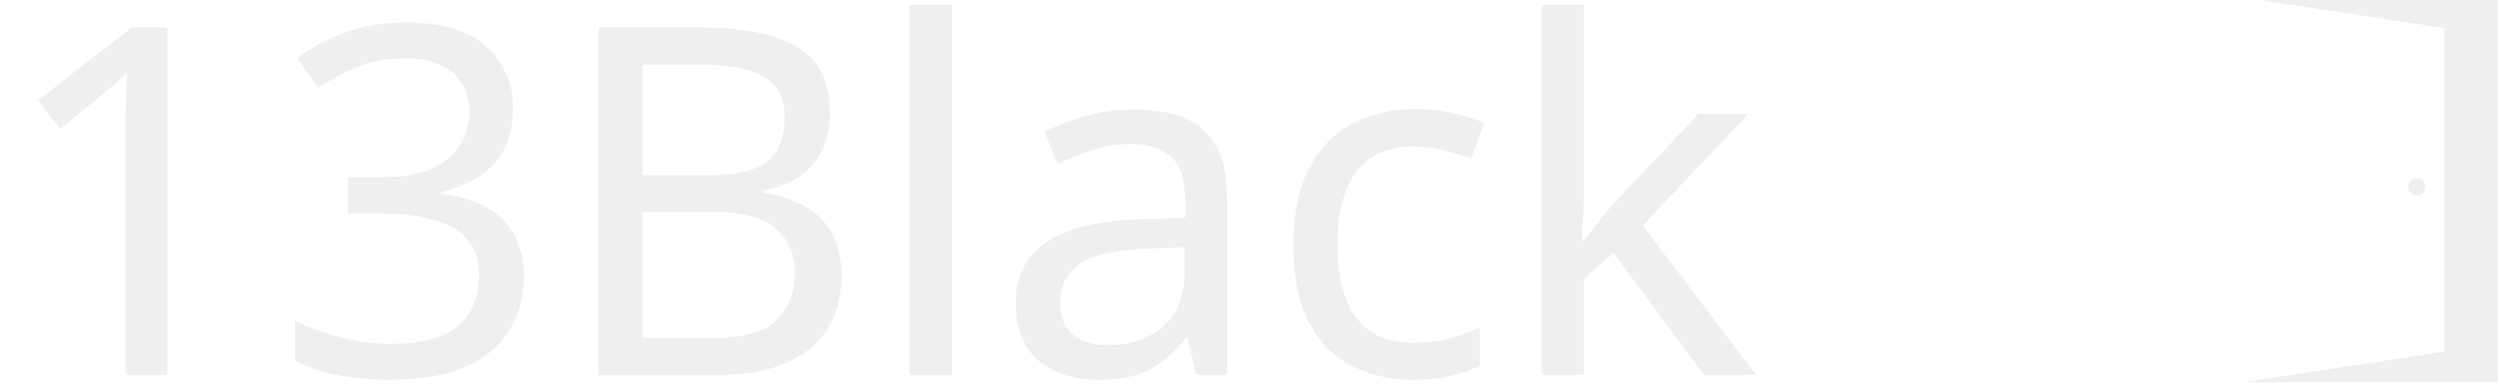
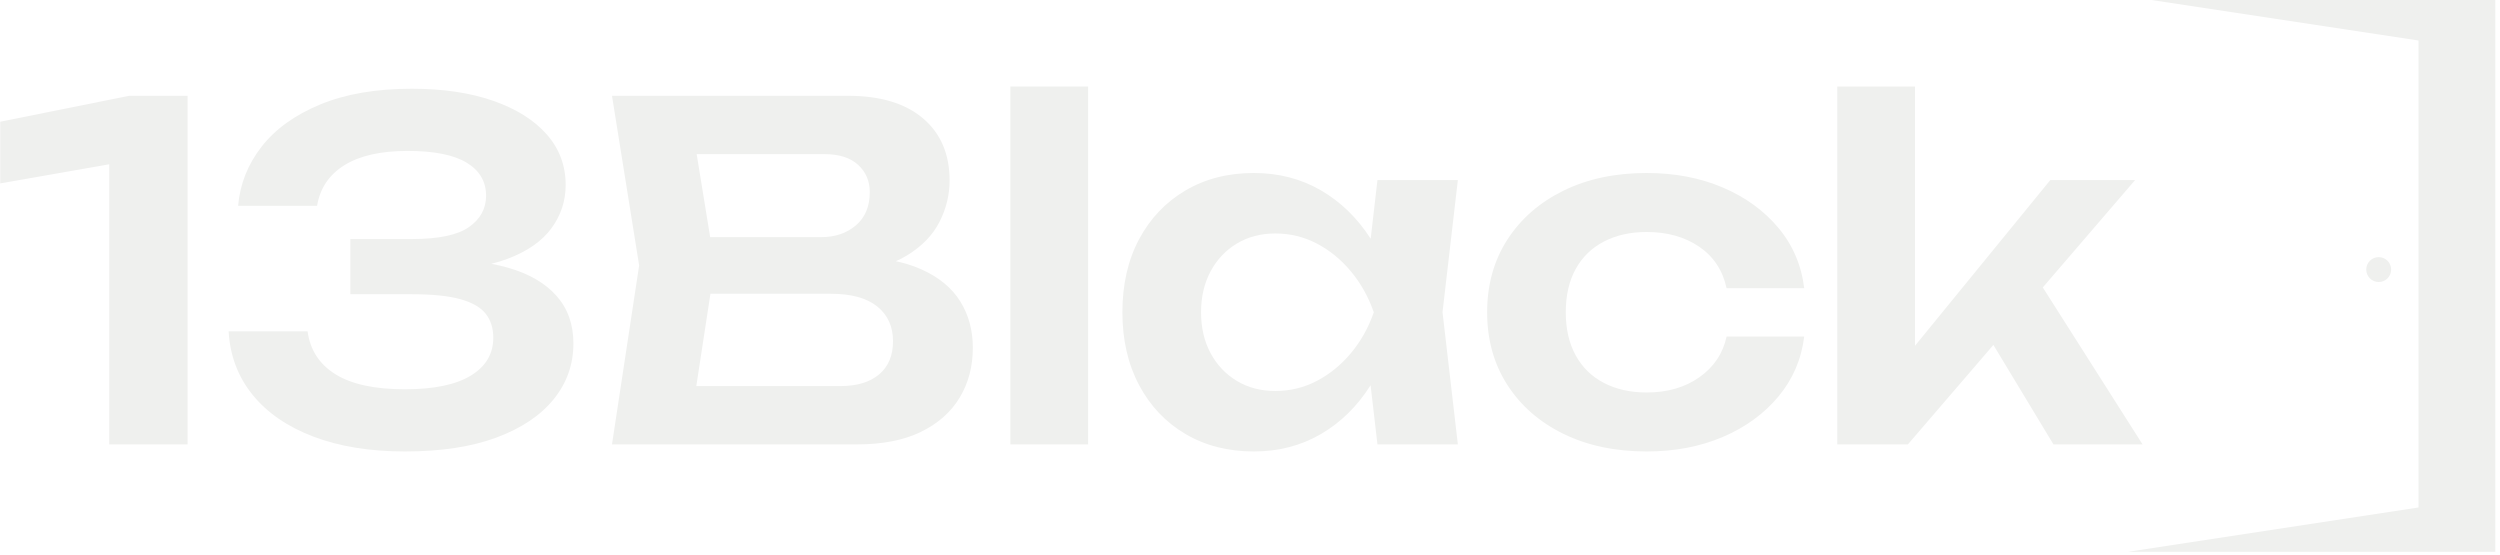
- <svg xmlns="http://www.w3.org/2000/svg" width="100%" height="100%" viewBox="0 0 423 65" version="1.1" xml:space="preserve" style="fill-rule:evenodd;clip-rule:evenodd;stroke-linejoin:round;stroke-miterlimit:2;">
-   <g transform="matrix(1,0,0,1,-390.98,-1733.57)">
-     <g transform="matrix(1,0,0,1,-16973.4,116.832)">
+ <svg xmlns="http://www.w3.org/2000/svg" width="100%" height="100%" viewBox="0 0 293 65" version="1.1" xml:space="preserve" style="fill-rule:evenodd;clip-rule:evenodd;stroke-linejoin:round;stroke-miterlimit:2;">
+   <g transform="matrix(1,0,0,1,-436.728,-498.164)">
+     <g transform="matrix(1,0,0,1,-17057.8,-1118.58)">
      <g transform="matrix(0.764336,0,0,0.764335,7326.43,-1419.2)">
-         <g id="Logo-Here" transform="matrix(2.99331,0,0,2.99331,13131.7,4054.98)">
-           <text x="0px" y="0px" style="font-family:'Unbounded-Regular_Medium', 'Unbounded';font-size:36px;fill:rgb(239,240,238);">13Black</text>
+         <g id="Logo-Here" transform="matrix(1.97976,0,0,1.97976,13302.4,4040.15)">
+           <g>
+             <path d="M14.922,-27L14.922,0L8.853,0L8.853,-24.977L11.887,-22.23L0.411,-20.217L0.411,-24.991L10.397,-27L14.922,-27Z" style="fill:rgb(239,240,238);fill-rule:nonzero;" />
+             <path d="M18.835,-18.479C18.982,-20.164 19.587,-21.69 20.653,-23.058C21.719,-24.426 23.233,-25.516 25.196,-26.329C27.16,-27.141 29.525,-27.547 32.292,-27.547C34.706,-27.547 36.806,-27.236 38.59,-26.613C40.374,-25.99 41.756,-25.124 42.736,-24.014C43.715,-22.904 44.205,-21.598 44.205,-20.095C44.205,-18.862 43.839,-17.745 43.107,-16.745C42.375,-15.746 41.243,-14.956 39.712,-14.377C38.18,-13.797 36.23,-13.511 33.861,-13.518L33.861,-14.235C36.141,-14.338 38.097,-14.156 39.728,-13.689C41.359,-13.222 42.613,-12.496 43.49,-11.511C44.367,-10.526 44.805,-9.295 44.805,-7.819C44.805,-6.197 44.295,-4.756 43.275,-3.497C42.255,-2.239 40.778,-1.25 38.842,-0.531C36.906,0.188 34.544,0.547 31.755,0.547C29.046,0.547 26.683,0.164 24.667,-0.603C22.651,-1.37 21.079,-2.452 19.951,-3.848C18.823,-5.245 18.206,-6.881 18.101,-8.755L24.217,-8.755C24.412,-7.313 25.132,-6.204 26.379,-5.43C27.626,-4.656 29.418,-4.269 31.755,-4.269C33.999,-4.269 35.701,-4.623 36.86,-5.33C38.02,-6.037 38.599,-7.014 38.599,-8.262C38.599,-8.996 38.406,-9.612 38.02,-10.11C37.633,-10.608 36.98,-10.986 36.061,-11.244C35.142,-11.502 33.887,-11.631 32.295,-11.631L27.529,-11.631L27.529,-15.905L32.295,-15.905C34.362,-15.905 35.836,-16.215 36.718,-16.835C37.6,-17.456 38.041,-18.263 38.041,-19.257C38.041,-20.356 37.541,-21.21 36.54,-21.818C35.539,-22.426 34.014,-22.731 31.965,-22.731C29.884,-22.731 28.252,-22.362 27.068,-21.625C25.885,-20.888 25.179,-19.84 24.951,-18.479L18.835,-18.479Z" style="fill:rgb(239,240,238);fill-rule:nonzero;" />
+             <path d="M66.006,-13.305L66.549,-14.533C68.657,-14.495 70.39,-14.171 71.75,-13.561C73.11,-12.951 74.115,-12.124 74.765,-11.079C75.415,-10.034 75.741,-8.837 75.741,-7.488C75.741,-6.041 75.402,-4.755 74.725,-3.629C74.048,-2.503 73.046,-1.617 71.719,-0.97C70.392,-0.323 68.737,0 66.755,0L47.793,0L49.896,-13.86L47.793,-27L66.075,-27C68.571,-27 70.506,-26.418 71.88,-25.254C73.254,-24.09 73.941,-22.484 73.941,-20.437C73.941,-19.328 73.681,-18.262 73.161,-17.239C72.641,-16.215 71.804,-15.349 70.65,-14.641C69.496,-13.933 67.948,-13.488 66.006,-13.305ZM53.867,-1.537L51.523,-4.518L65.491,-4.518C66.77,-4.518 67.768,-4.82 68.485,-5.425C69.201,-6.03 69.559,-6.886 69.559,-7.992C69.559,-9.127 69.153,-10.023 68.339,-10.681C67.525,-11.339 66.325,-11.667 64.739,-11.667L53.352,-11.667L53.352,-16.053L64.001,-16.053C65.078,-16.053 65.974,-16.358 66.688,-16.969C67.402,-17.579 67.759,-18.437 67.759,-19.541C67.759,-20.395 67.458,-21.099 66.856,-21.652C66.253,-22.205 65.386,-22.482 64.253,-22.482L51.534,-22.482L53.867,-25.463L55.753,-13.86L53.867,-1.537Z" style="fill:rgb(239,240,238);fill-rule:nonzero;" />
+             <rect x="78.649" y="-27.72" width="6.019" height="27.72" style="fill:rgb(239,240,238);fill-rule:nonzero;" />
+             <path d="M107.079,0L106.211,-7.485L107.179,-10.231L106.211,-12.942L107.079,-20.473L113.307,-20.473L112.119,-10.242L113.307,0L107.079,0ZM108.659,-10.231C108.268,-8.074 107.56,-6.185 106.537,-4.567C105.513,-2.948 104.231,-1.691 102.69,-0.796C101.149,0.1 99.42,0.547 97.503,0.547C95.503,0.547 93.737,0.096 92.205,-0.808C90.673,-1.712 89.476,-2.975 88.616,-4.597C87.756,-6.219 87.325,-8.098 87.325,-10.231C87.325,-12.389 87.756,-14.274 88.616,-15.888C89.476,-17.502 90.673,-18.761 92.205,-19.665C93.737,-20.569 95.503,-21.021 97.503,-21.021C99.42,-21.021 101.149,-20.575 102.69,-19.683C104.231,-18.791 105.519,-17.54 106.555,-15.93C107.59,-14.32 108.292,-12.42 108.659,-10.231ZM93.417,-10.231C93.417,-9.036 93.663,-7.981 94.155,-7.067C94.647,-6.153 95.325,-5.436 96.19,-4.916C97.055,-4.396 98.048,-4.137 99.169,-4.137C100.314,-4.137 101.385,-4.396 102.381,-4.916C103.377,-5.436 104.257,-6.153 105.023,-7.067C105.789,-7.981 106.38,-9.036 106.797,-10.231C106.38,-11.426 105.789,-12.483 105.023,-13.401C104.257,-14.319 103.377,-15.038 102.381,-15.557C101.385,-16.077 100.314,-16.337 99.169,-16.337C98.048,-16.337 97.055,-16.077 96.19,-15.557C95.325,-15.038 94.647,-14.319 94.155,-13.401C93.663,-12.483 93.417,-11.426 93.417,-10.231Z" style="fill:rgb(239,240,238);fill-rule:nonzero;" />
+             <path d="M140.133,-8.352C139.915,-6.593 139.248,-5.044 138.132,-3.706C137.016,-2.368 135.58,-1.325 133.825,-0.576C132.069,0.173 130.105,0.547 127.933,0.547C125.495,0.547 123.347,0.094 121.491,-0.814C119.635,-1.721 118.185,-2.986 117.141,-4.608C116.097,-6.23 115.575,-8.105 115.575,-10.231C115.575,-12.365 116.097,-14.241 117.141,-15.86C118.185,-17.479 119.635,-18.743 121.491,-19.654C123.347,-20.565 125.495,-21.021 127.933,-21.021C130.105,-21.021 132.069,-20.646 133.825,-19.897C135.58,-19.148 137.016,-18.107 138.132,-16.772C139.248,-15.438 139.915,-13.879 140.133,-12.096L134.121,-12.096C133.821,-13.481 133.113,-14.553 131.996,-15.313C130.879,-16.072 129.524,-16.452 127.933,-16.452C126.673,-16.452 125.57,-16.206 124.623,-15.714C123.676,-15.222 122.946,-14.513 122.434,-13.588C121.922,-12.663 121.665,-11.544 121.665,-10.231C121.665,-8.935 121.922,-7.822 122.434,-6.892C122.946,-5.962 123.676,-5.251 124.623,-4.759C125.57,-4.267 126.673,-4.021 127.933,-4.021C129.541,-4.021 130.904,-4.417 132.021,-5.207C133.138,-5.998 133.838,-7.046 134.121,-8.352L140.133,-8.352Z" style="fill:rgb(239,240,238);fill-rule:nonzero;" />
+             <path d="M148.713,-4.975L147.021,-5.565L159.192,-20.473L165.759,-20.473L148.161,0L142.693,0L142.693,-27.72L148.713,-27.72L148.713,-4.975ZM153.363,-10.059L157.773,-13.475L166.338,0L159.437,0L153.363,-10.059Z" style="fill:rgb(239,240,238);fill-rule:nonzero;" />
+           </g>
        </g>
        <g transform="matrix(0.995444,0,0,0.995444,11121,-2131.07)">
          <g transform="matrix(1,0,0,1,2498.29,6123.51)">
            <path d="M78.246,7.5L25.283,7.5L66.418,13.739L66.418,85.67L21.754,92.486L21.754,92.5L78.246,92.5L78.246,7.5Z" style="fill:rgb(239,240,238);fill-rule:nonzero;" />
          </g>
          <g transform="matrix(1,0,0,1,2498.29,6123.51)">
            <path d="M60.286,47.107C59.227,47.107 58.368,47.966 58.368,49.025C58.368,50.084 59.227,50.943 60.286,50.943C61.345,50.943 62.204,50.084 62.204,49.025C62.204,47.965 61.346,47.107 60.286,47.107Z" style="fill:rgb(239,240,238);fill-rule:nonzero;" />
          </g>
        </g>
      </g>
    </g>
  </g>
</svg>
